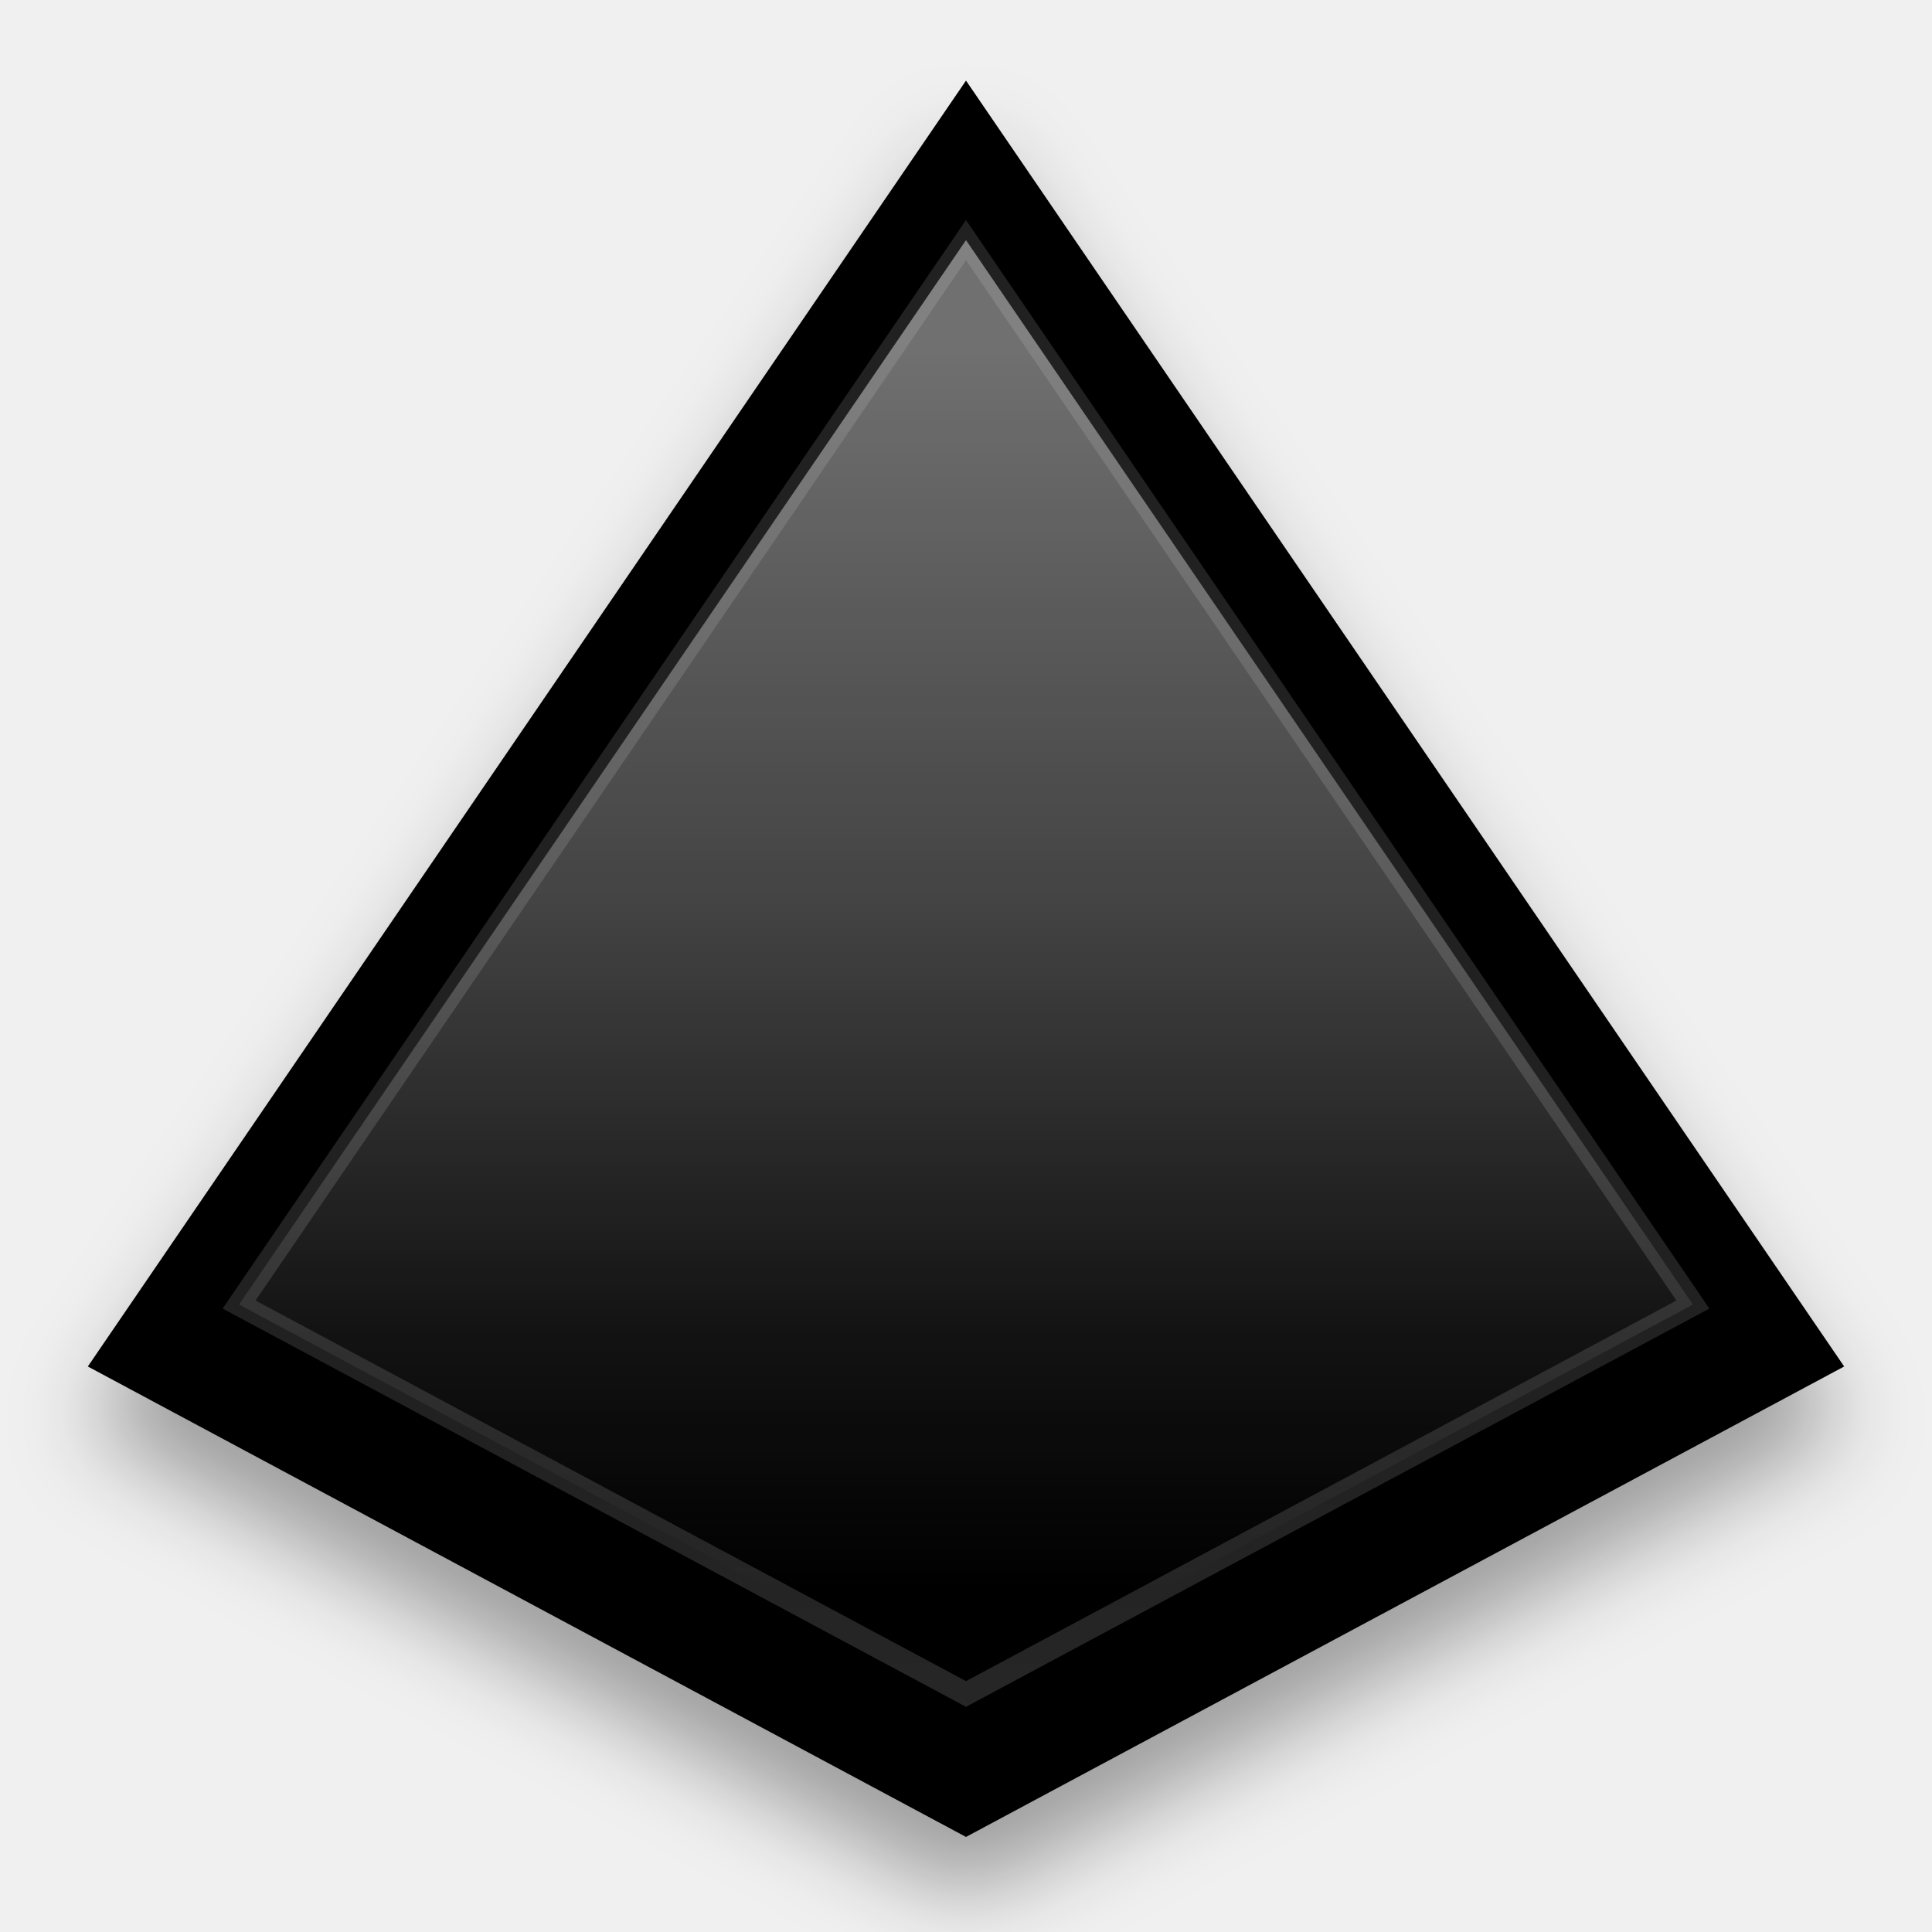
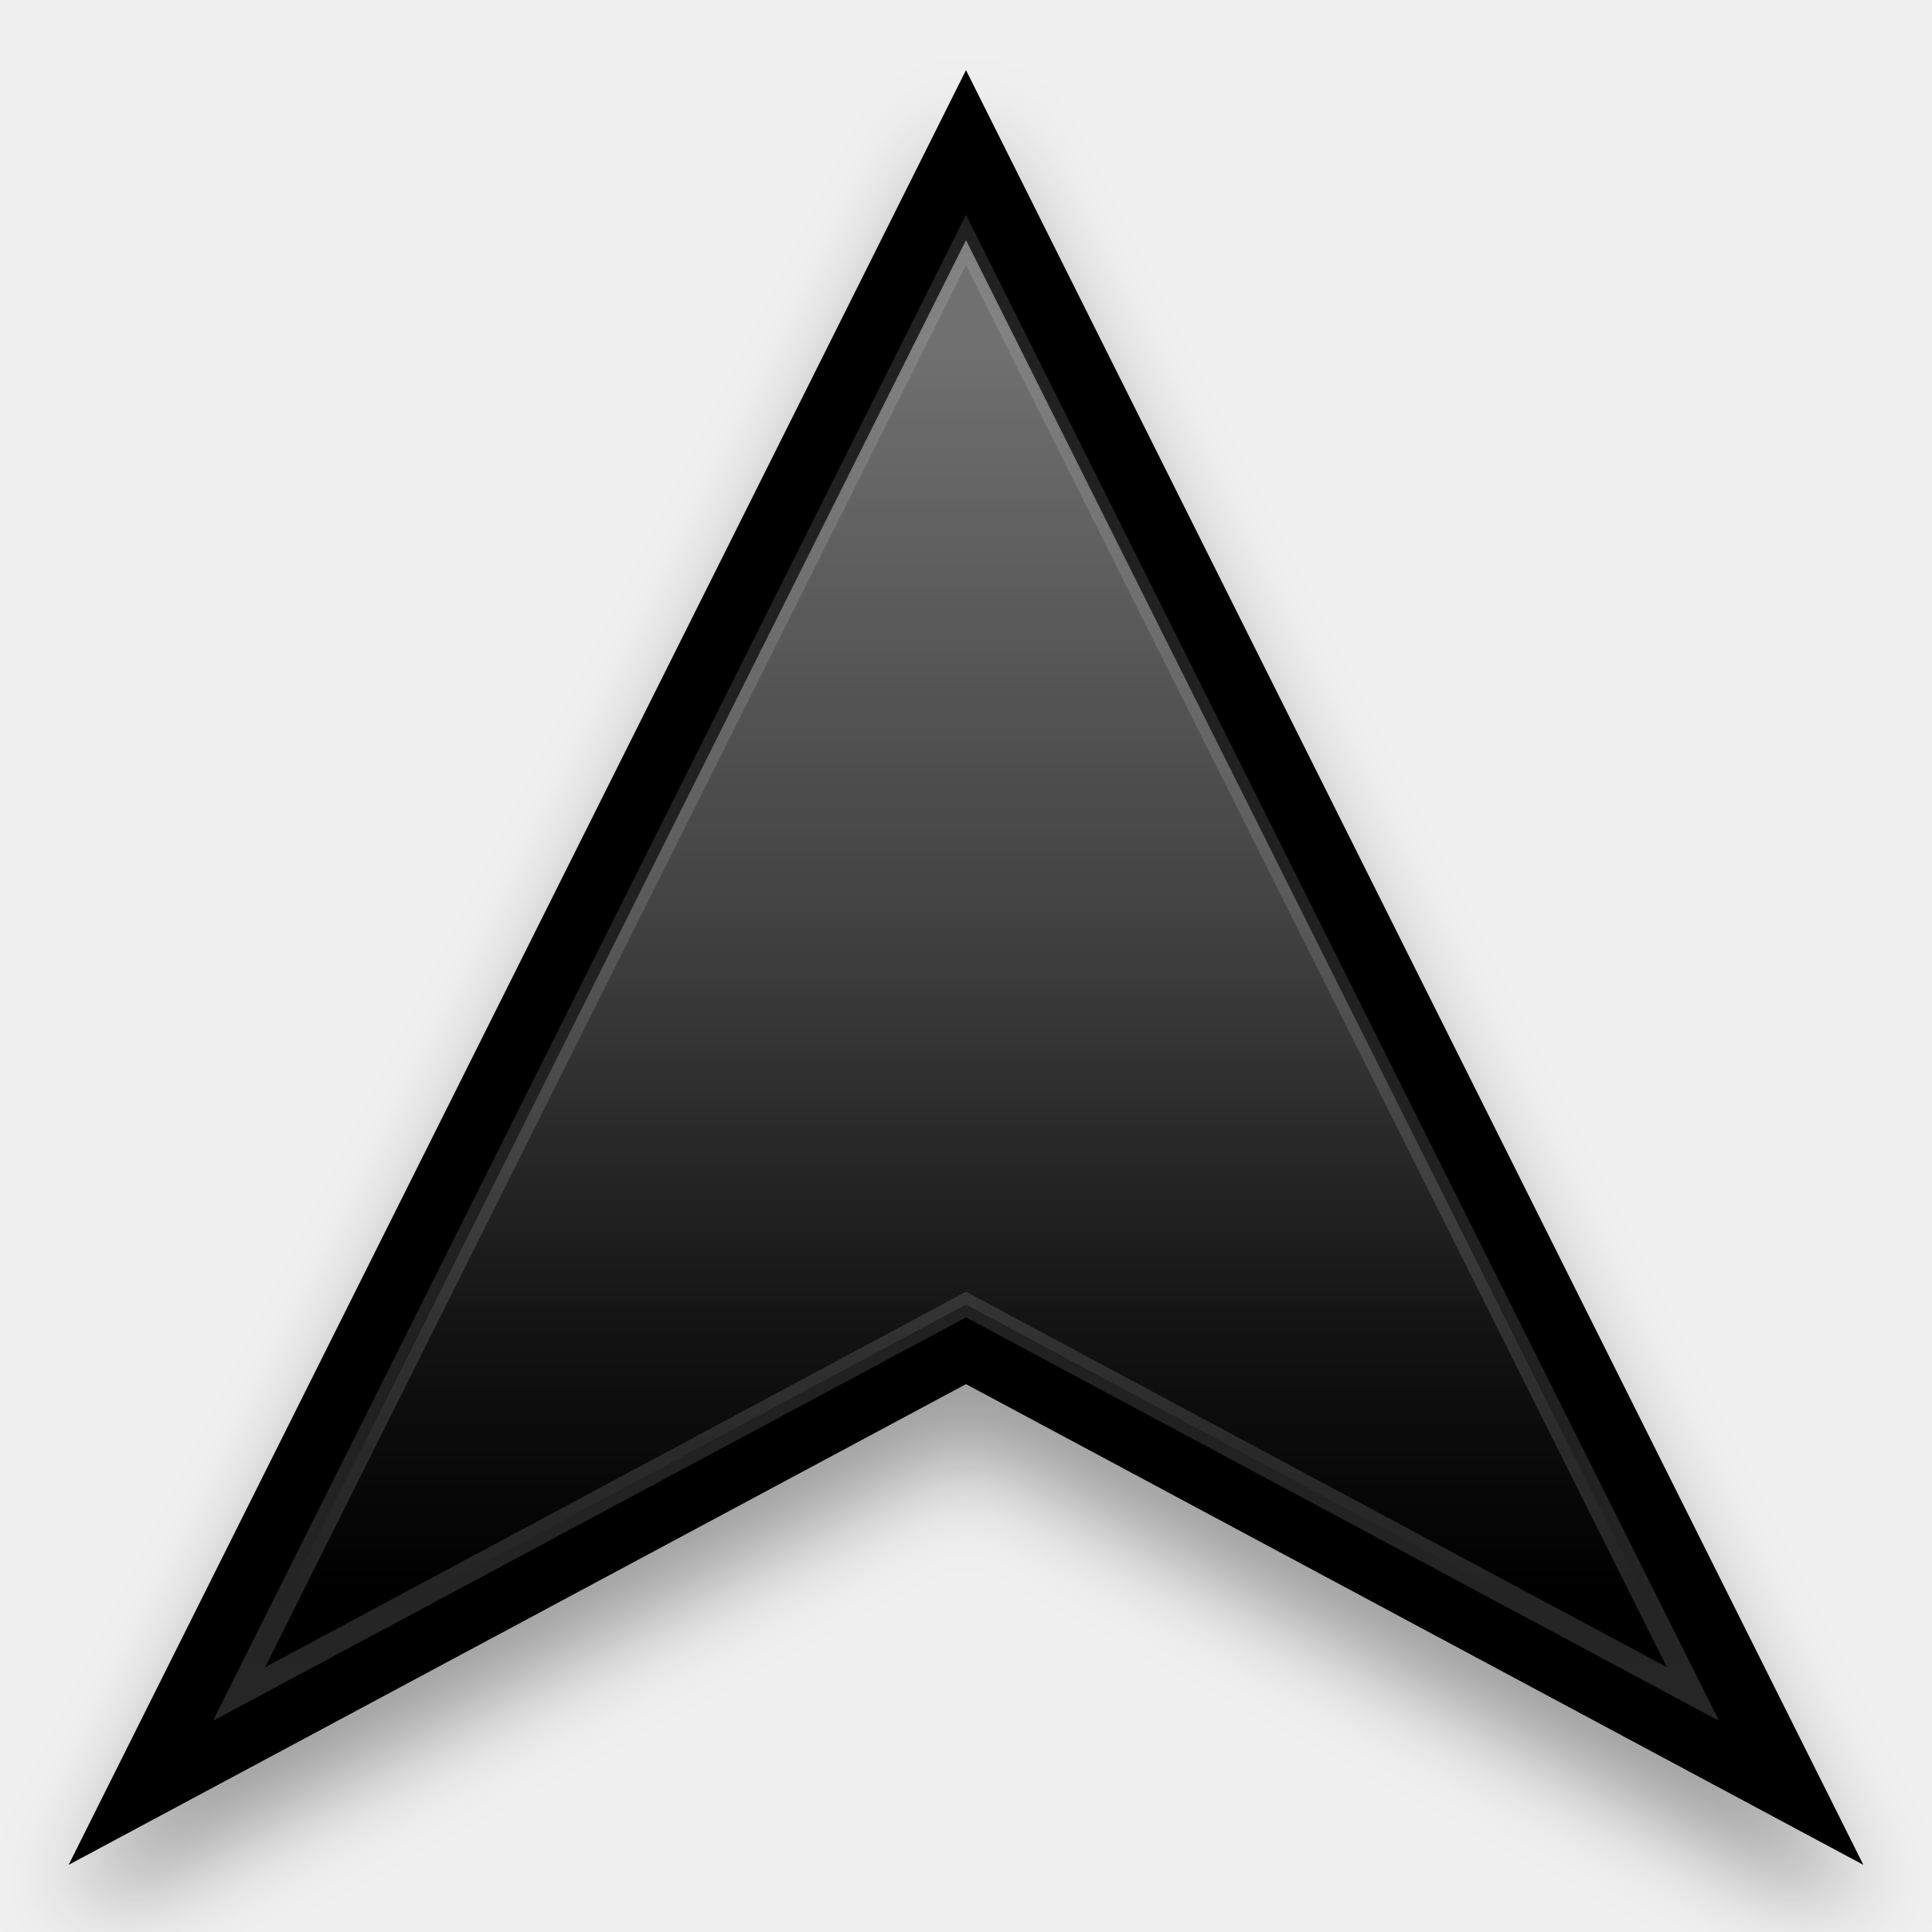
<svg xmlns="http://www.w3.org/2000/svg" viewBox="0 0 128 128" width="128" height="128" role="img" aria-label="Upward arrowhead">
  <defs>
    <filter id="dropShadow" x="-20%" y="-20%" width="140%" height="160%" color-interpolation-filters="sRGB">
      <feOffset in="SourceAlpha" dx="0" dy="4" result="off" />
      <feGaussianBlur in="off" stdDeviation="3" result="blur" />
      <feColorMatrix in="blur" type="matrix" values="0 0 0 0 0  0 0 0 0 0  0 0 0 0 0  0 0 0 .35 0" result="shadow" />
      <feMerge>
        <feMergeNode in="shadow" />
        <feMergeNode in="SourceGraphic" />
      </feMerge>
    </filter>
    <linearGradient id="bevelHighlight" x1="0" y1="16" x2="0" y2="112" gradientUnits="userSpaceOnUse">
      <stop offset="0%" stop-color="#FFFFFF" stop-opacity="0.50" />
      <stop offset="45%" stop-color="#FFFFFF" stop-opacity="0.30" />
      <stop offset="80%" stop-color="#FFFFFF" stop-opacity="0.08" />
      <stop offset="100%" stop-color="#FFFFFF" stop-opacity="0" />
    </linearGradient>
    <linearGradient id="innerShade" x1="0" y1="96" x2="0" y2="112" gradientUnits="userSpaceOnUse">
      <stop offset="0%" stop-color="#000000" stop-opacity="0.12" />
      <stop offset="100%" stop-color="#000000" stop-opacity="0" />
    </linearGradient>
  </defs>
  <g filter="url(#dropShadow)">
-     <polygon points="64,8 120,90 64,120 8,90" fill="FILL_COLOR" stroke="#000000" stroke-opacity="1" stroke-width="3" />
-     <polygon points="64,8 120,90 64,120 8,90" transform="translate(64,64.5) scale(0.86) translate(-64,-64.5)" fill="url(#bevelHighlight)" stroke="#FFFFFF" stroke-opacity="0.15" stroke-width="1.5" vector-effect="non-scaling-stroke" />
-     <polygon points="64,8 120,90 64,120 8,90" fill="url(#innerShade)" />
+     <polygon points="64,8 120,120 64,90 8,120" fill="FILL_COLOR" stroke="#000000" stroke-opacity="1" stroke-width="3" />
+     <polygon points="64,8 120,120 64,90 8,120" transform="translate(64,64.5) scale(0.86) translate(-64,-64.5)" fill="url(#bevelHighlight)" stroke="#FFFFFF" stroke-opacity="0.15" stroke-width="1.5" vector-effect="non-scaling-stroke" />
+     <polygon points="64,8 120,120 64,90 8,120" fill="url(#innerShade)" />
  </g>
</svg>
